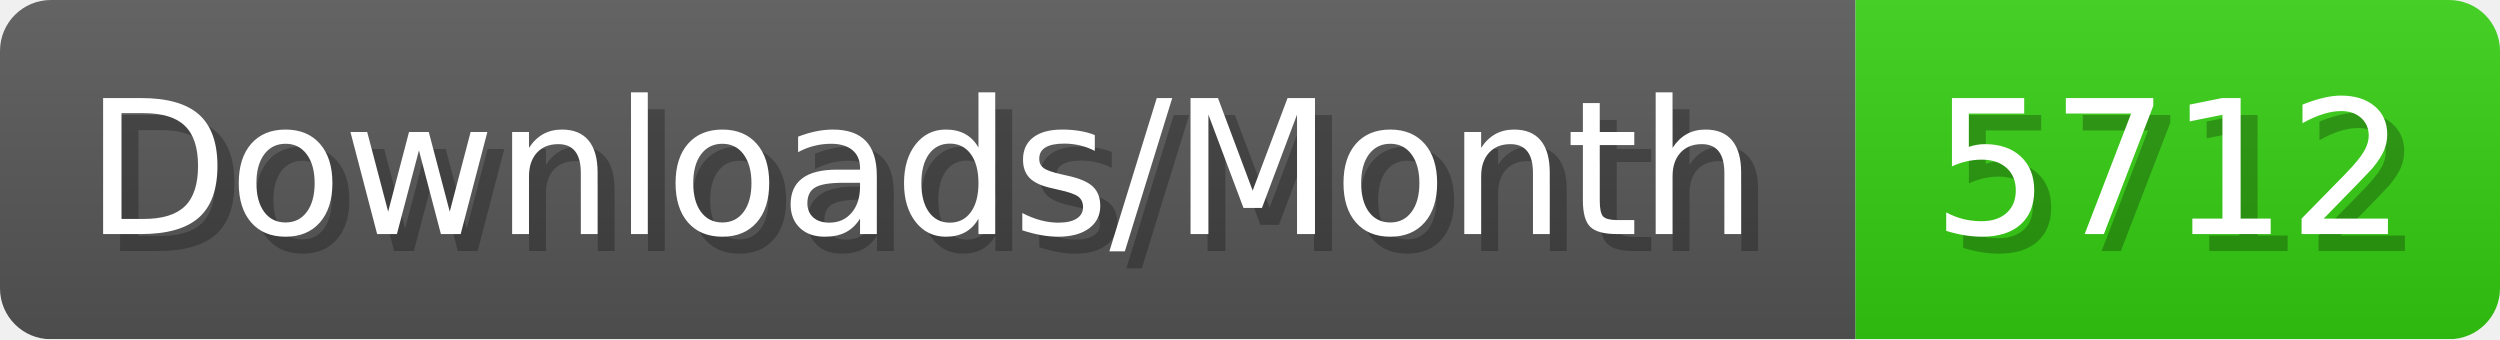
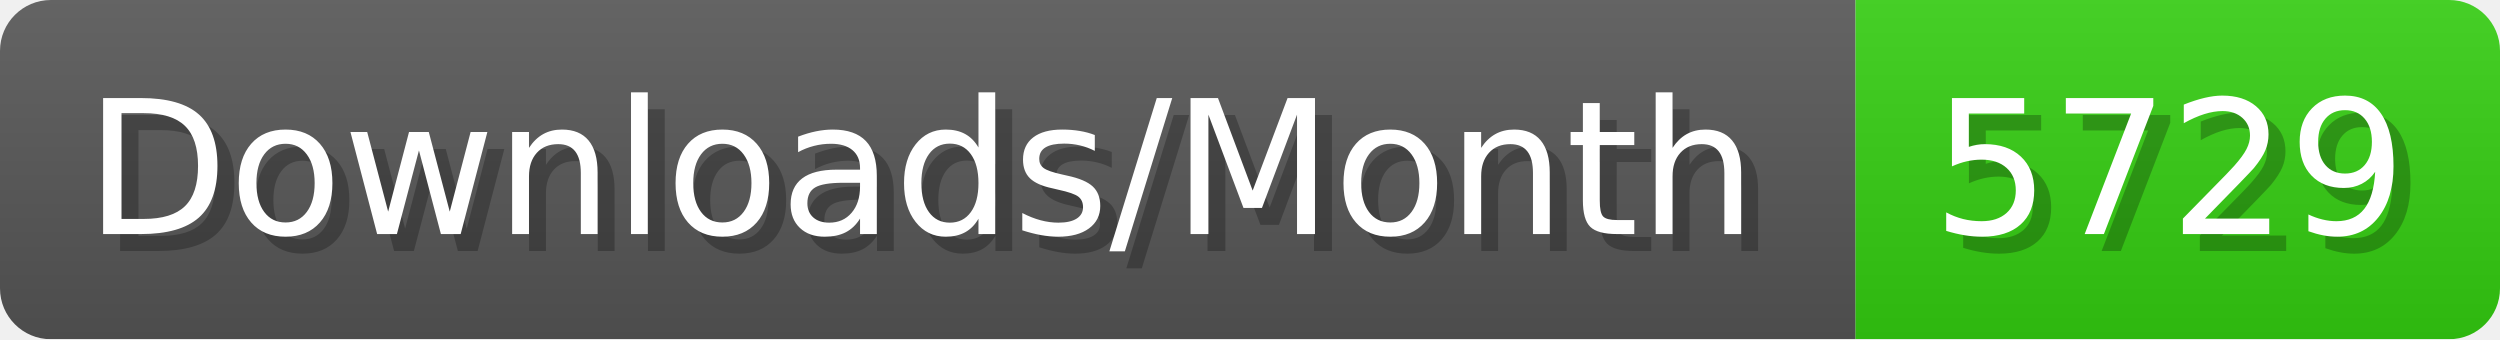
- <svg xmlns="http://www.w3.org/2000/svg" width="147.4" height="20" viewBox="0 0 1474 200" role="img" aria-label="Downloads/Month: 5712">
+ <svg xmlns="http://www.w3.org/2000/svg" width="147.4" height="20" viewBox="0 0 1474 200" role="img" aria-label="Downloads/Month: 5729">
  <linearGradient id="YlXUI" x2="0" y2="100%">
    <stop offset="0" stop-opacity=".1" stop-color="#EEE" />
    <stop offset="1" stop-opacity=".1" />
  </linearGradient>
  <mask id="JHhop">
    <rect width="1474" height="200" rx="30" fill="#FFF" />
  </mask>
  <g mask="url(#JHhop)">
    <rect width="1094" height="200" fill="#555" />
    <rect width="380" height="200" fill="#3C1" x="1094" />
    <rect width="1474" height="200" fill="url(#YlXUI)" />
  </g>
  <g aria-hidden="true" fill="#fff" text-anchor="start" font-family="Verdana,DejaVu Sans,sans-serif" font-size="110">
    <text x="60" y="148" textLength="994" fill="#000" opacity="0.25">Downloads/Month</text>
    <text x="50" y="138" textLength="994">Downloads/Month</text>
-     <text x="1149" y="148" textLength="280" fill="#000" opacity="0.25">5712</text>
-     <text x="1139" y="138" textLength="280">5712</text>
+     <text x="1149" y="148" textLength="280" fill="#000" opacity="0.25">5729</text>
+     <text x="1139" y="138" textLength="280">5729</text>
  </g>
</svg>
